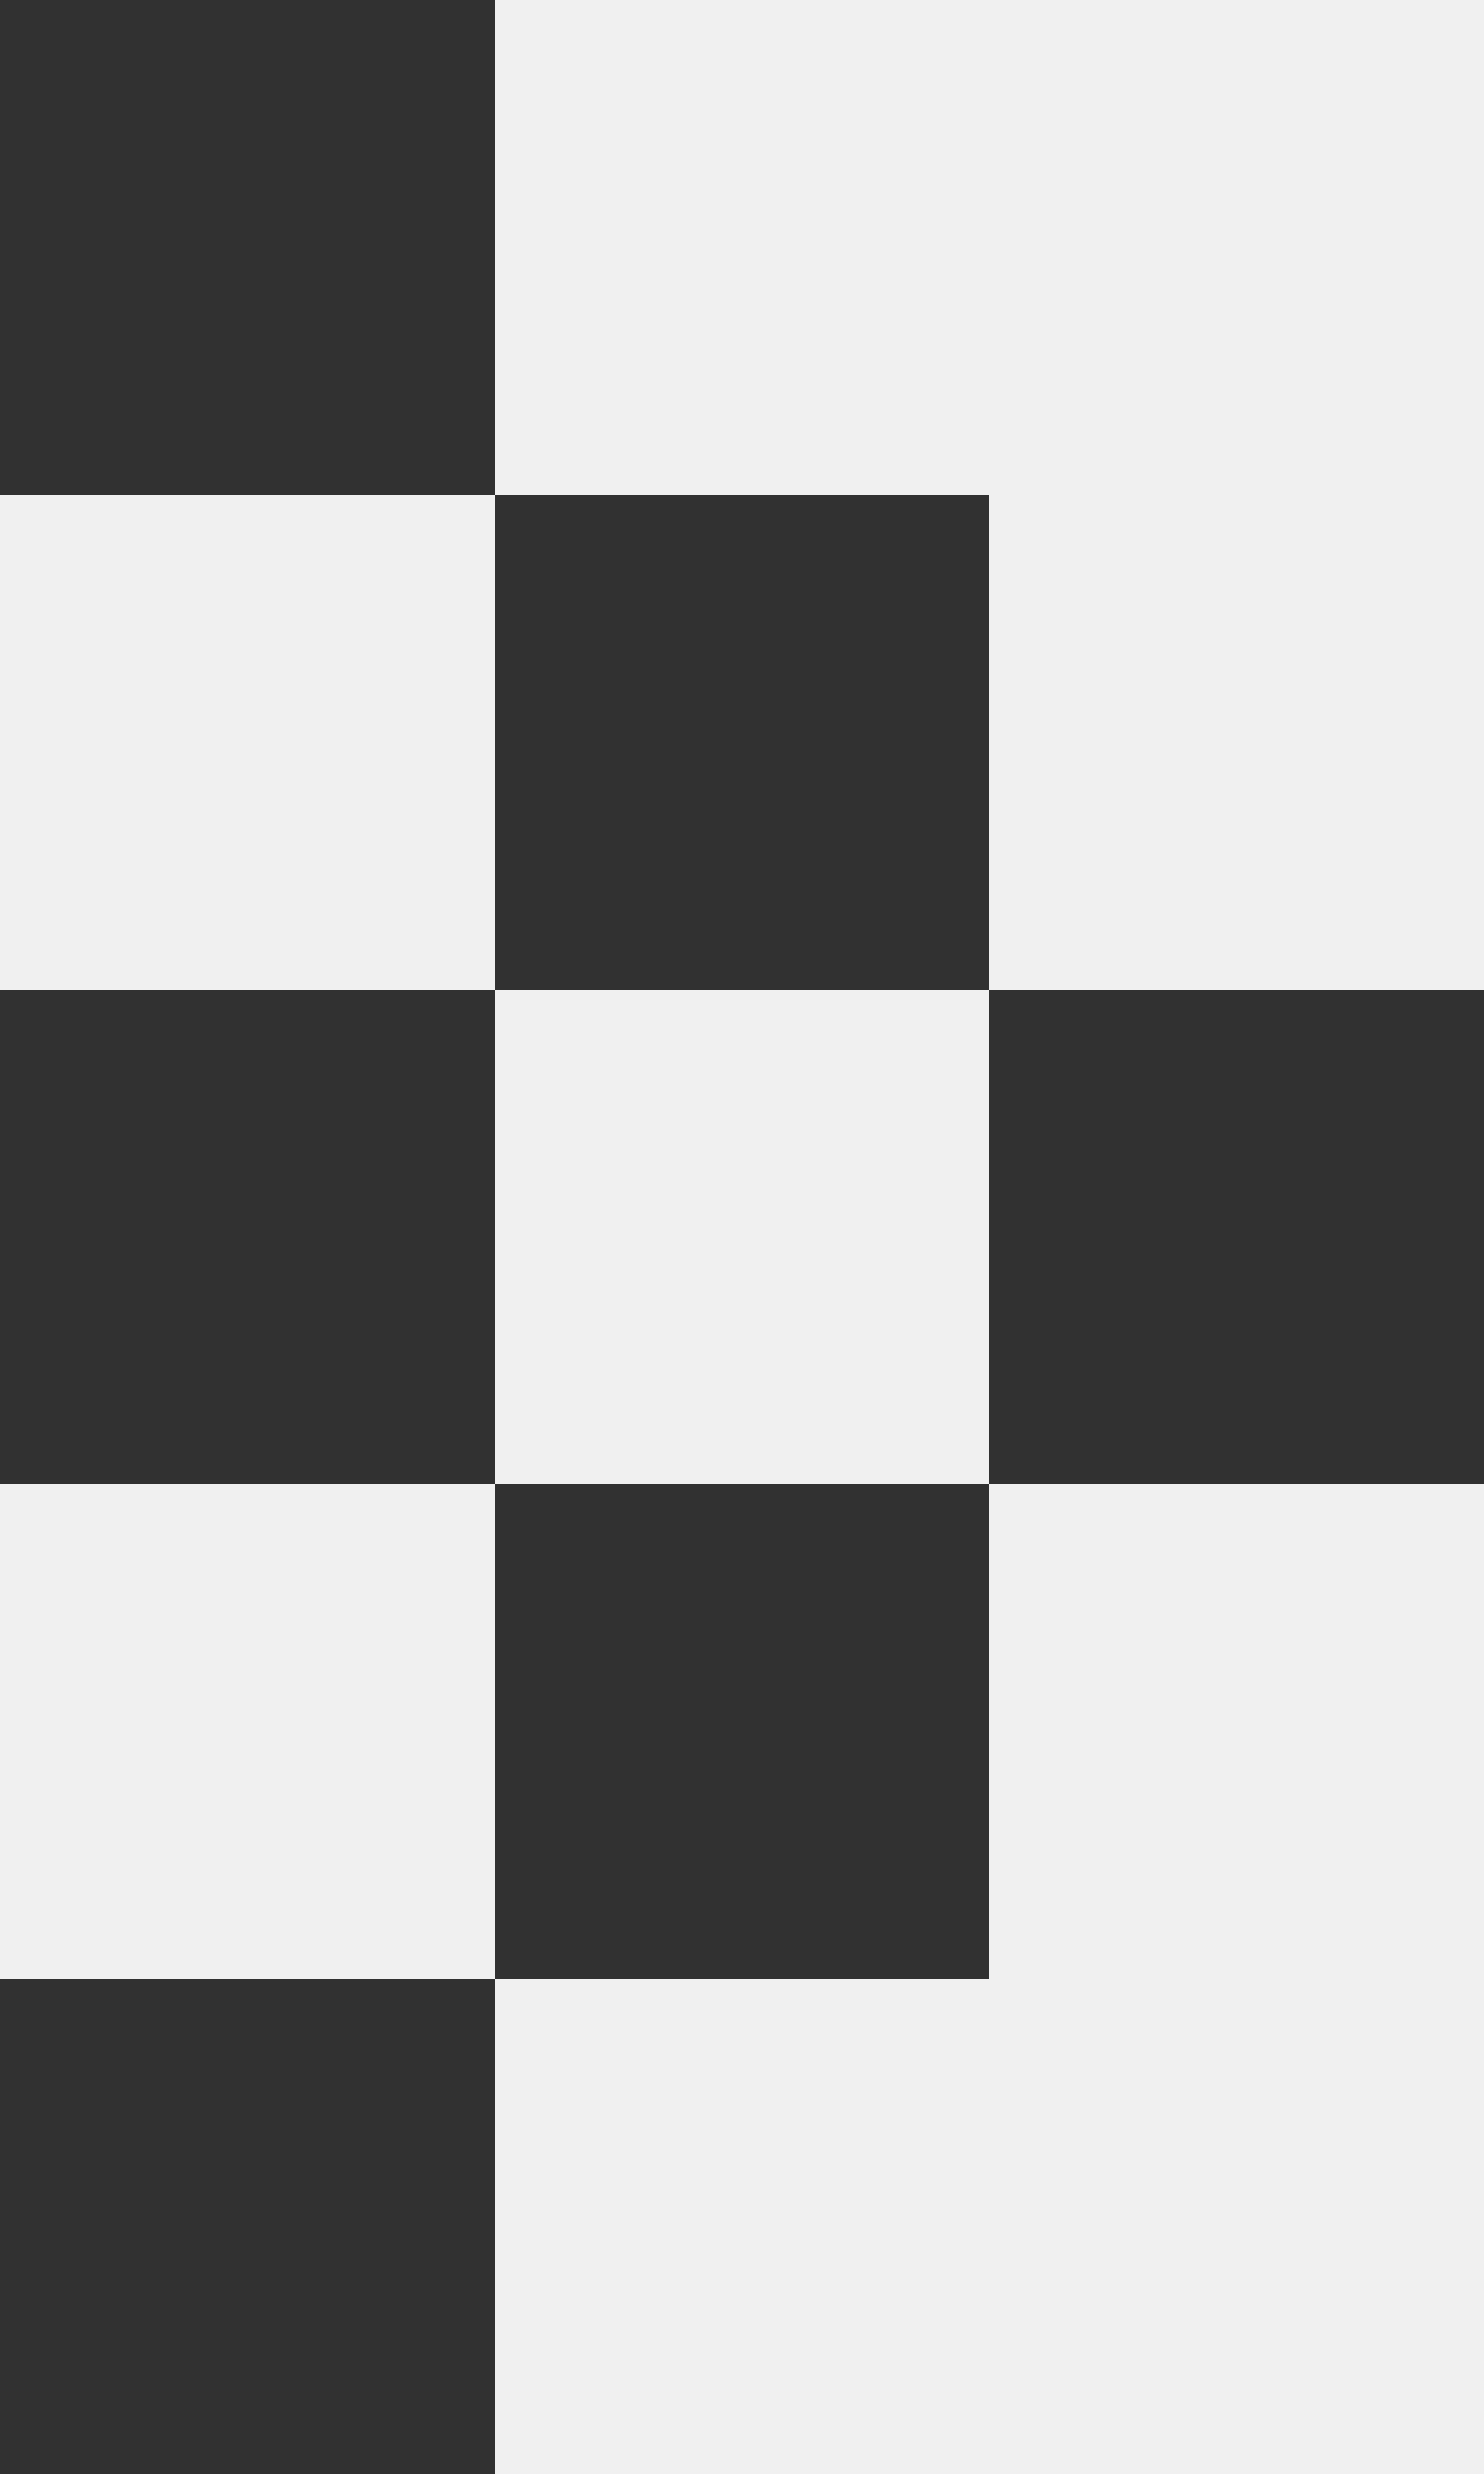
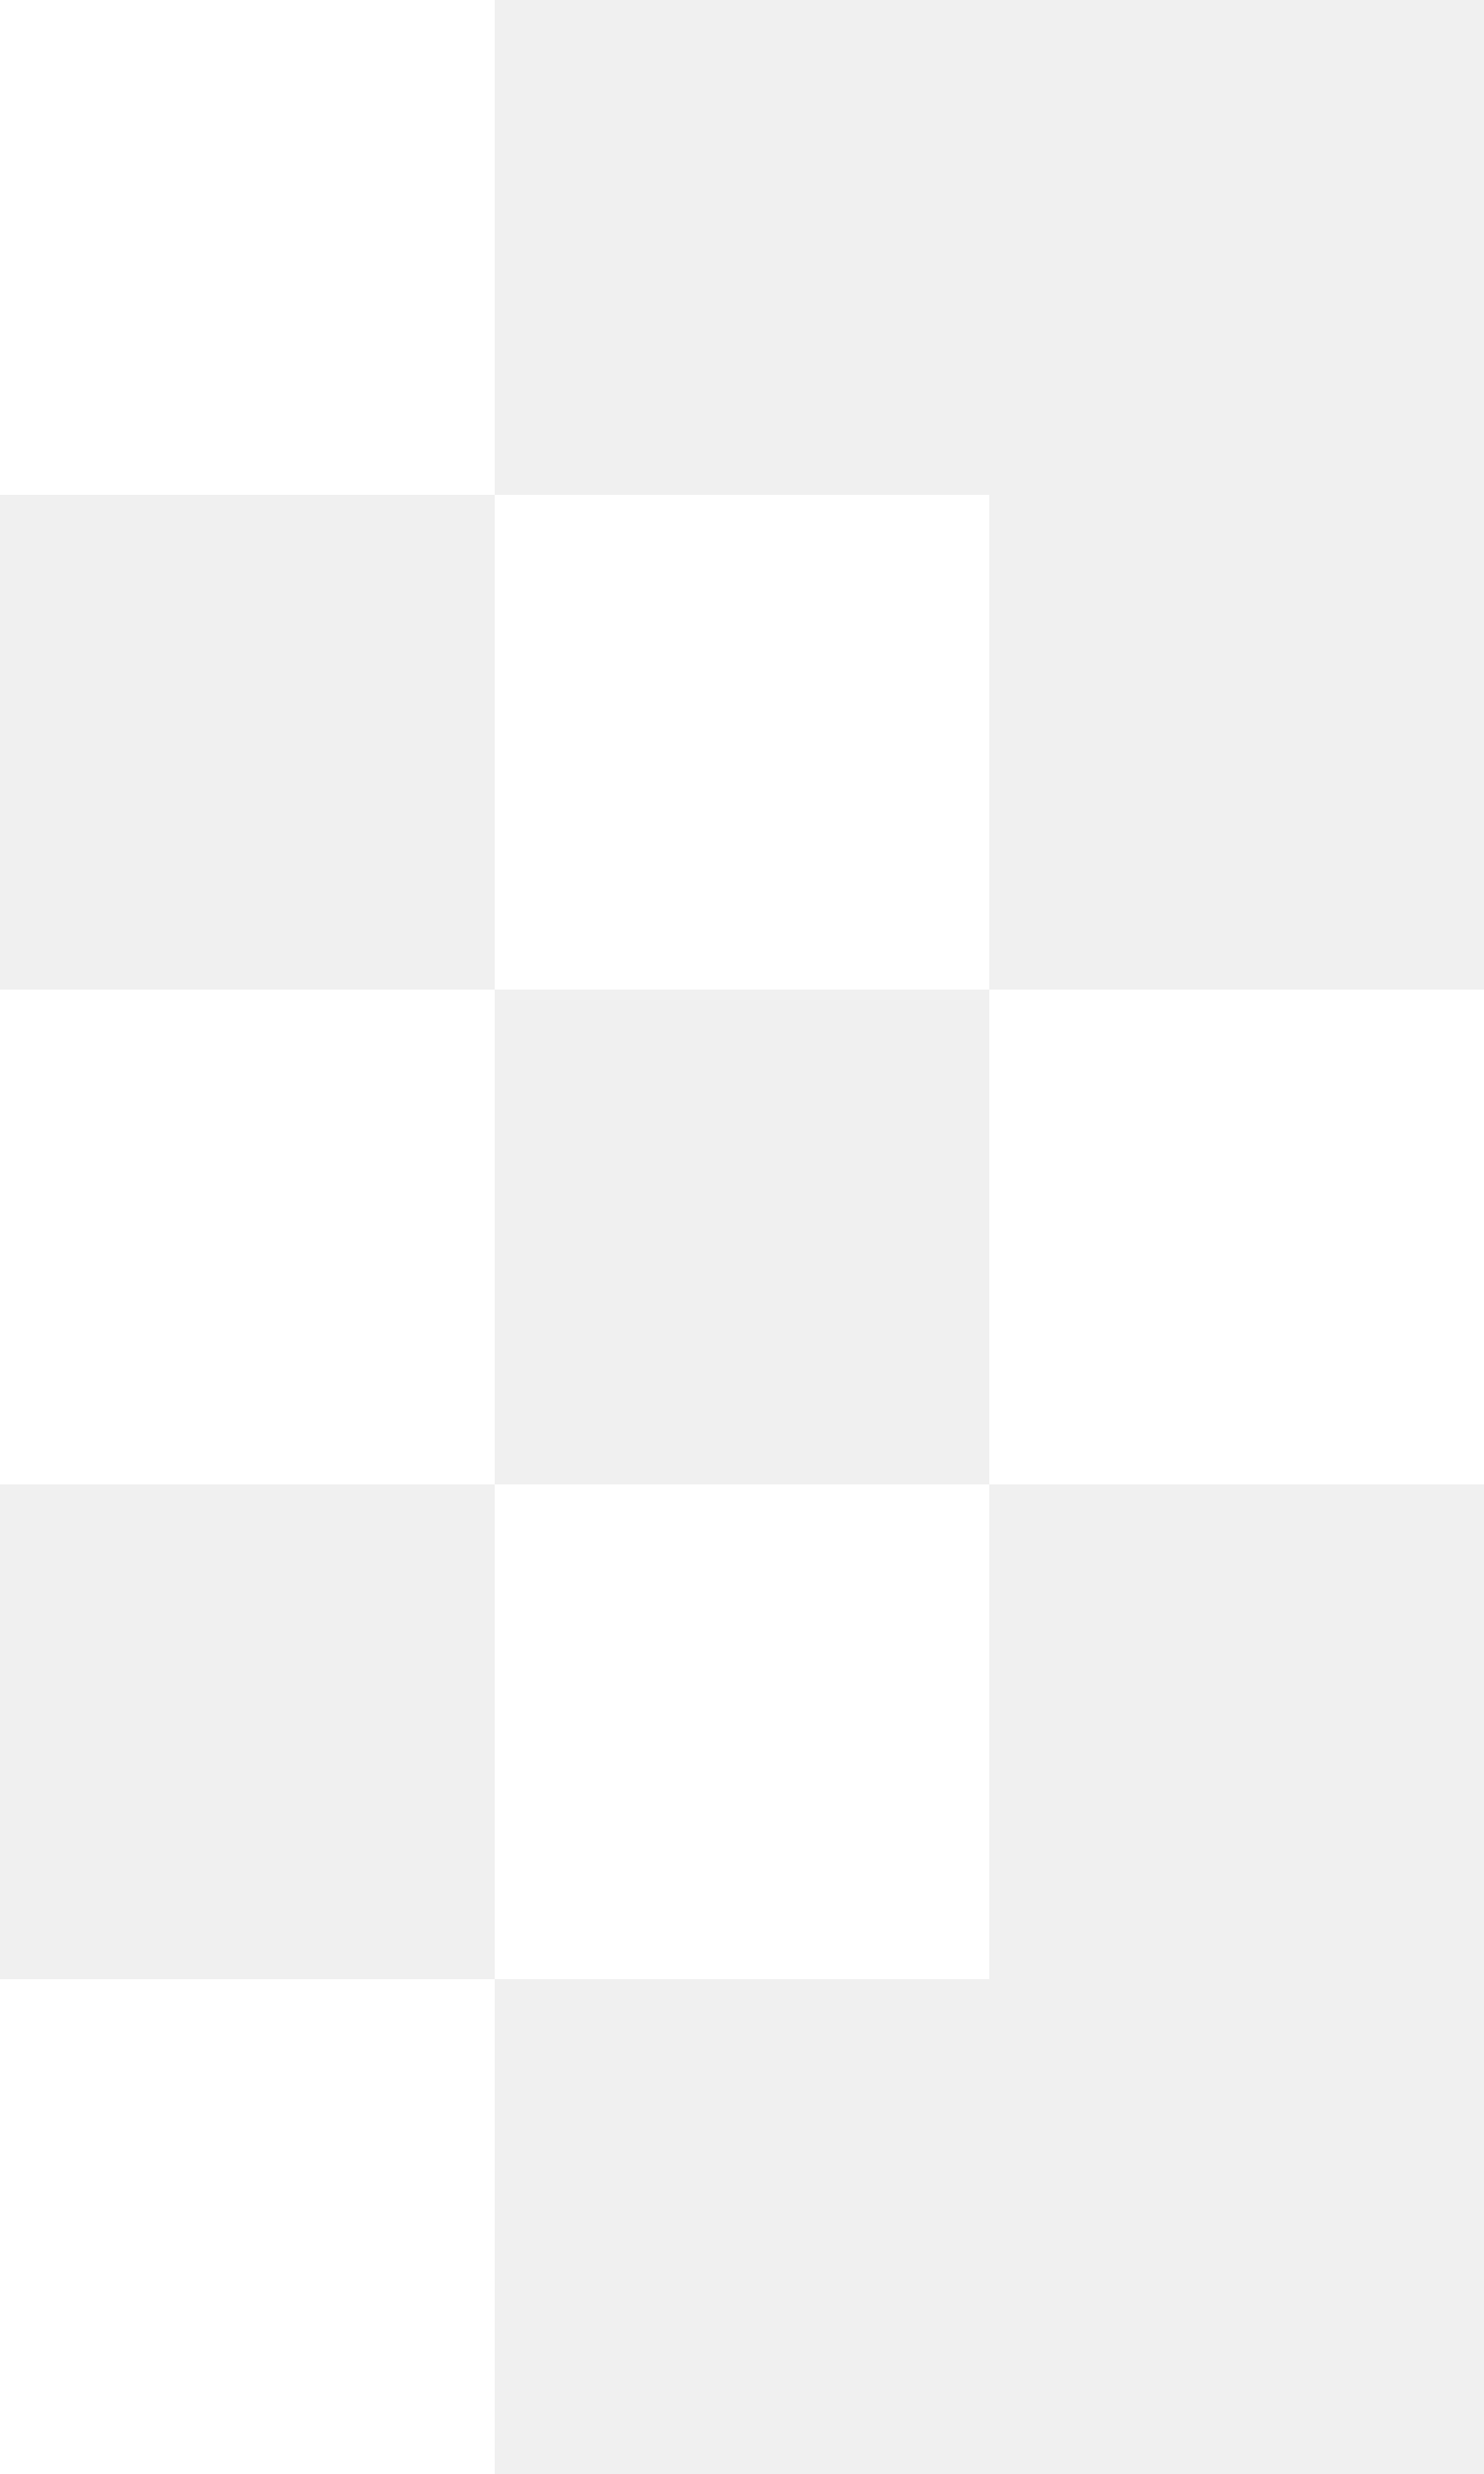
<svg xmlns="http://www.w3.org/2000/svg" version="1.1" id="Ebene_1" x="0px" y="0px" width="6px" height="10px" viewBox="0 0 6 10" style="enable-background:new 0 0 6 10;" xml:space="preserve">
  <g>
-     <rect x="4" y="4" width="2" height="2" fill="#313131" />
-     <rect x="2" y="2" width="2" height="2" fill="#313131" />
-     <rect x="2" y="6" width="2" height="2" fill="#313131" />
-     <rect width="2" height="2" fill="#313131" />
-     <rect y="4" width="2" height="2" fill="#313131" />
-     <rect y="8" width="2" height="2" fill="#313131" />
+     <rect x="4" y="4" width="2" height="2" fill="#ffffff" />
+     <rect x="2" y="2" width="2" height="2" fill="#ffffff" />
+     <rect x="2" y="6" width="2" height="2" fill="#ffffff" />
+     <rect width="2" height="2" fill="#ffffff" />
+     <rect y="4" width="2" height="2" fill="#ffffff" />
+     <rect y="8" width="2" height="2" fill="#ffffff" />
  </g>
</svg>
